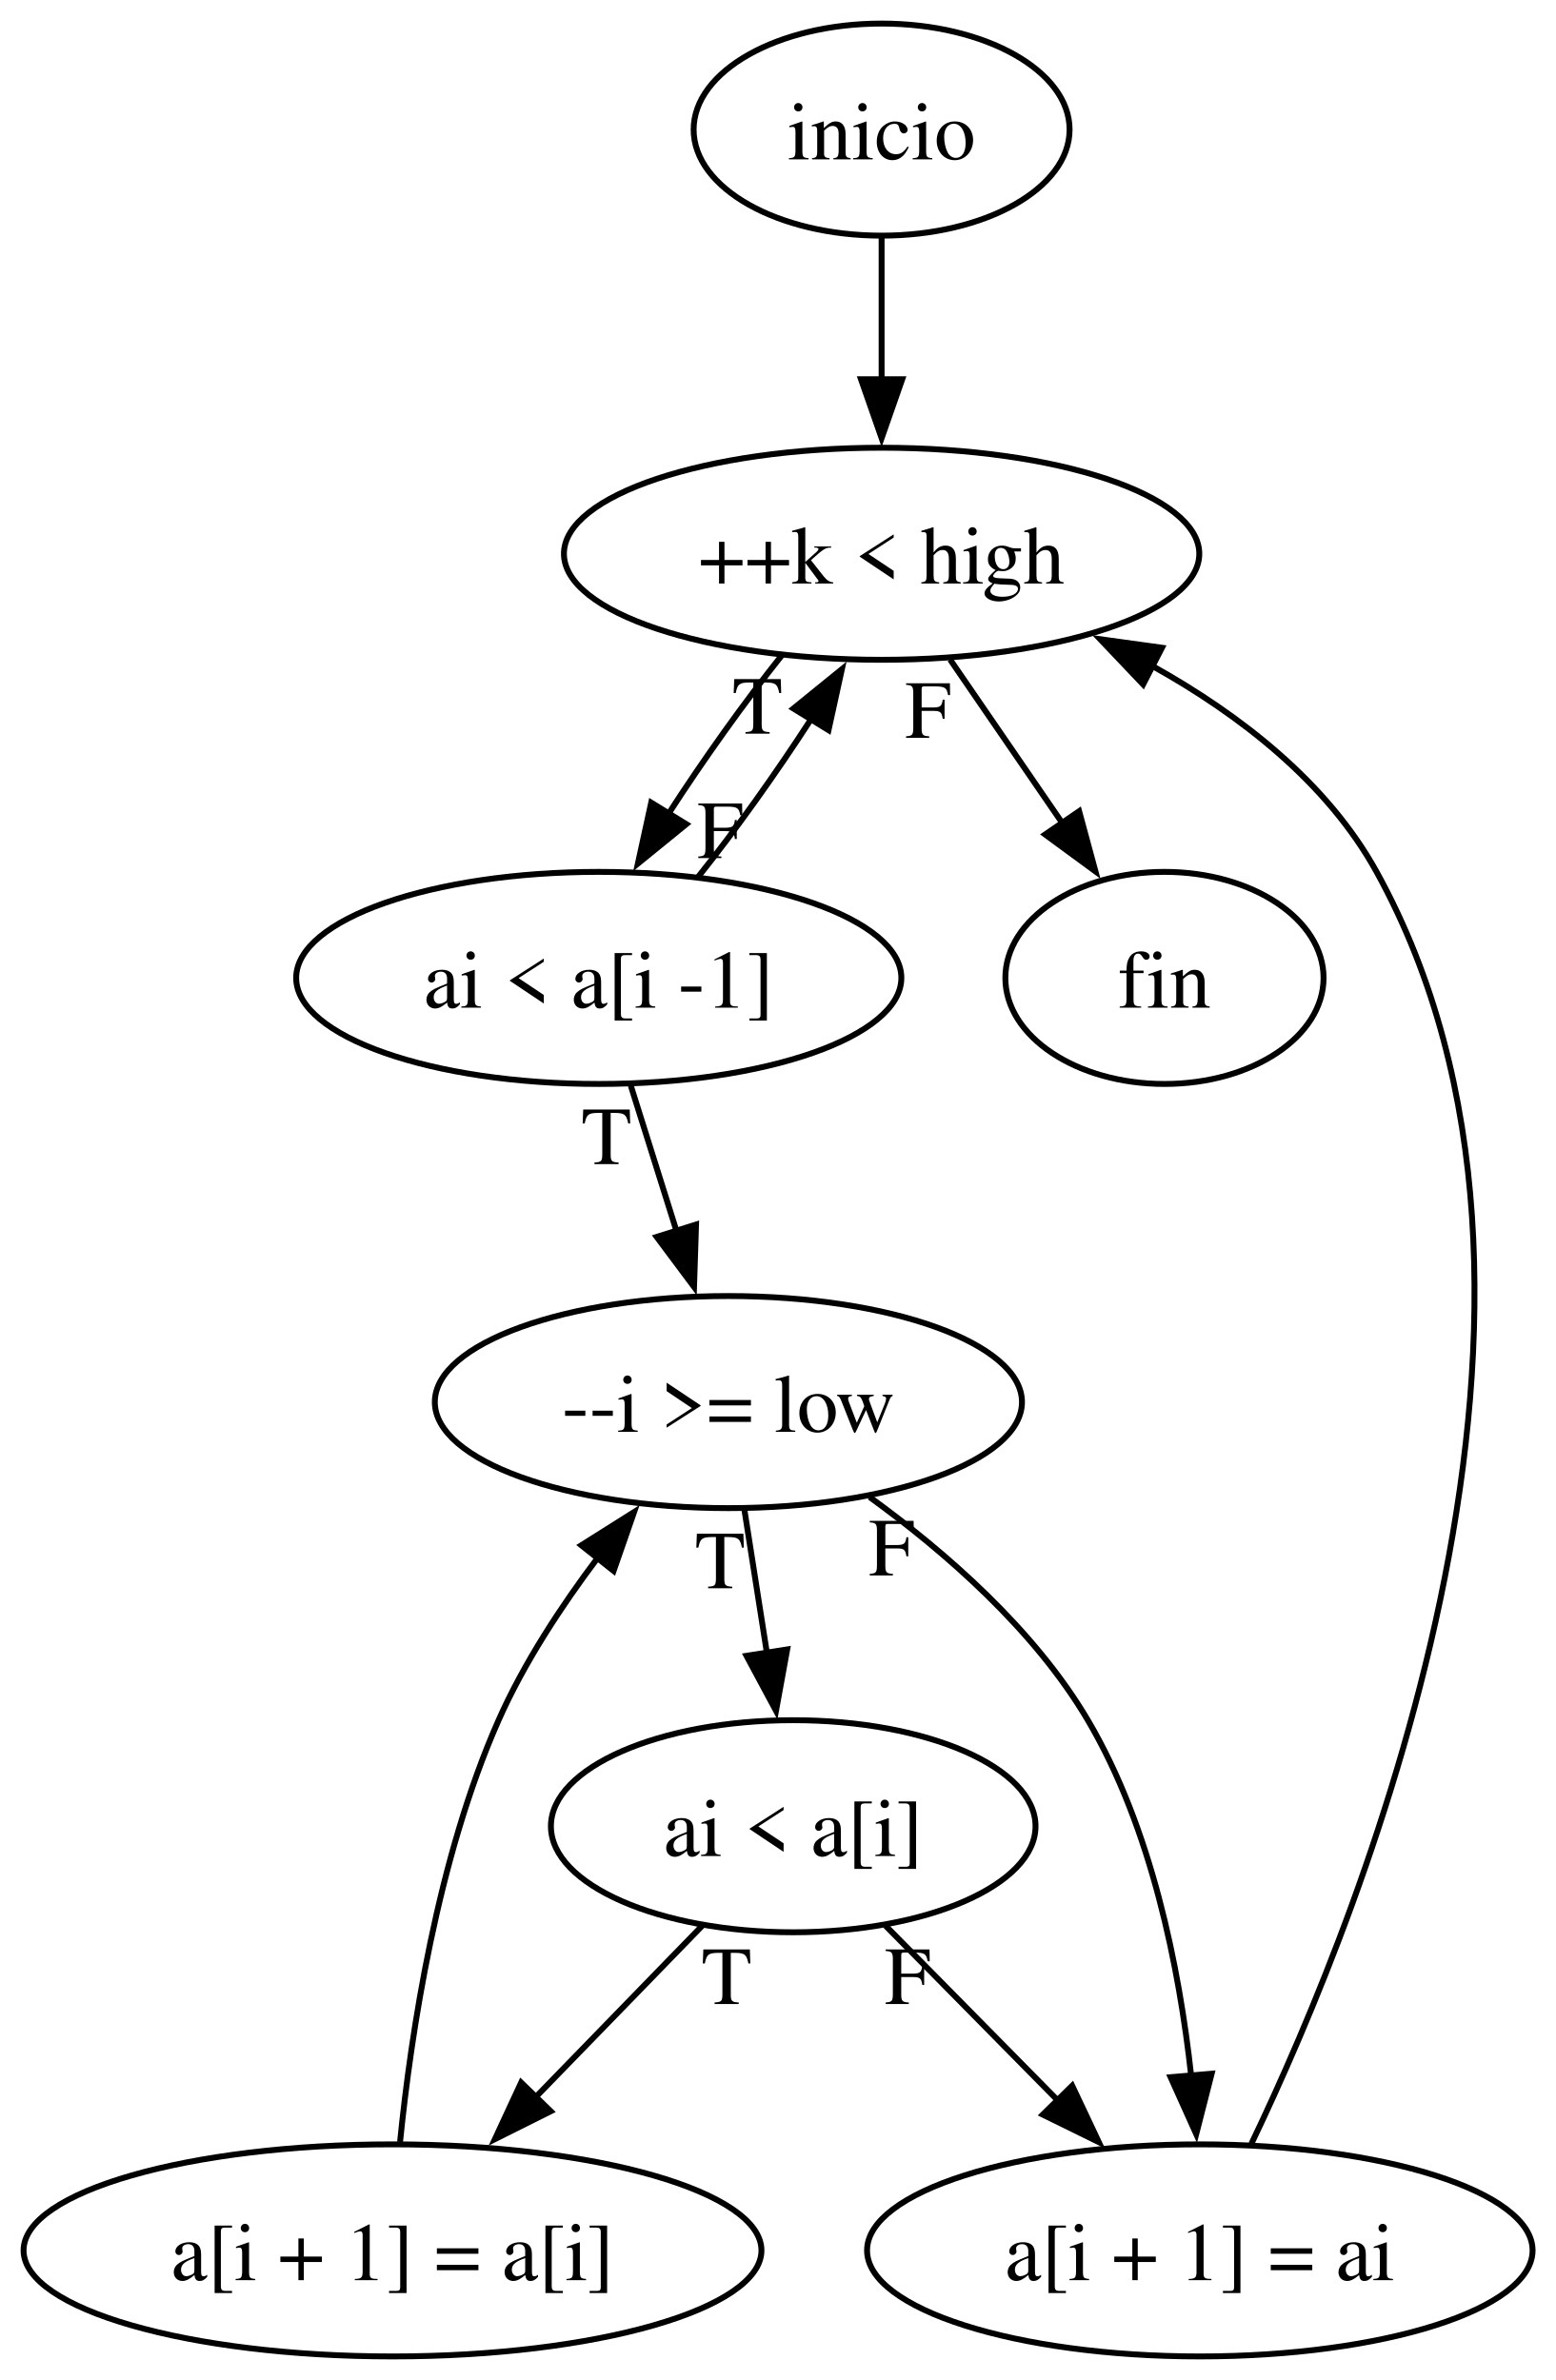
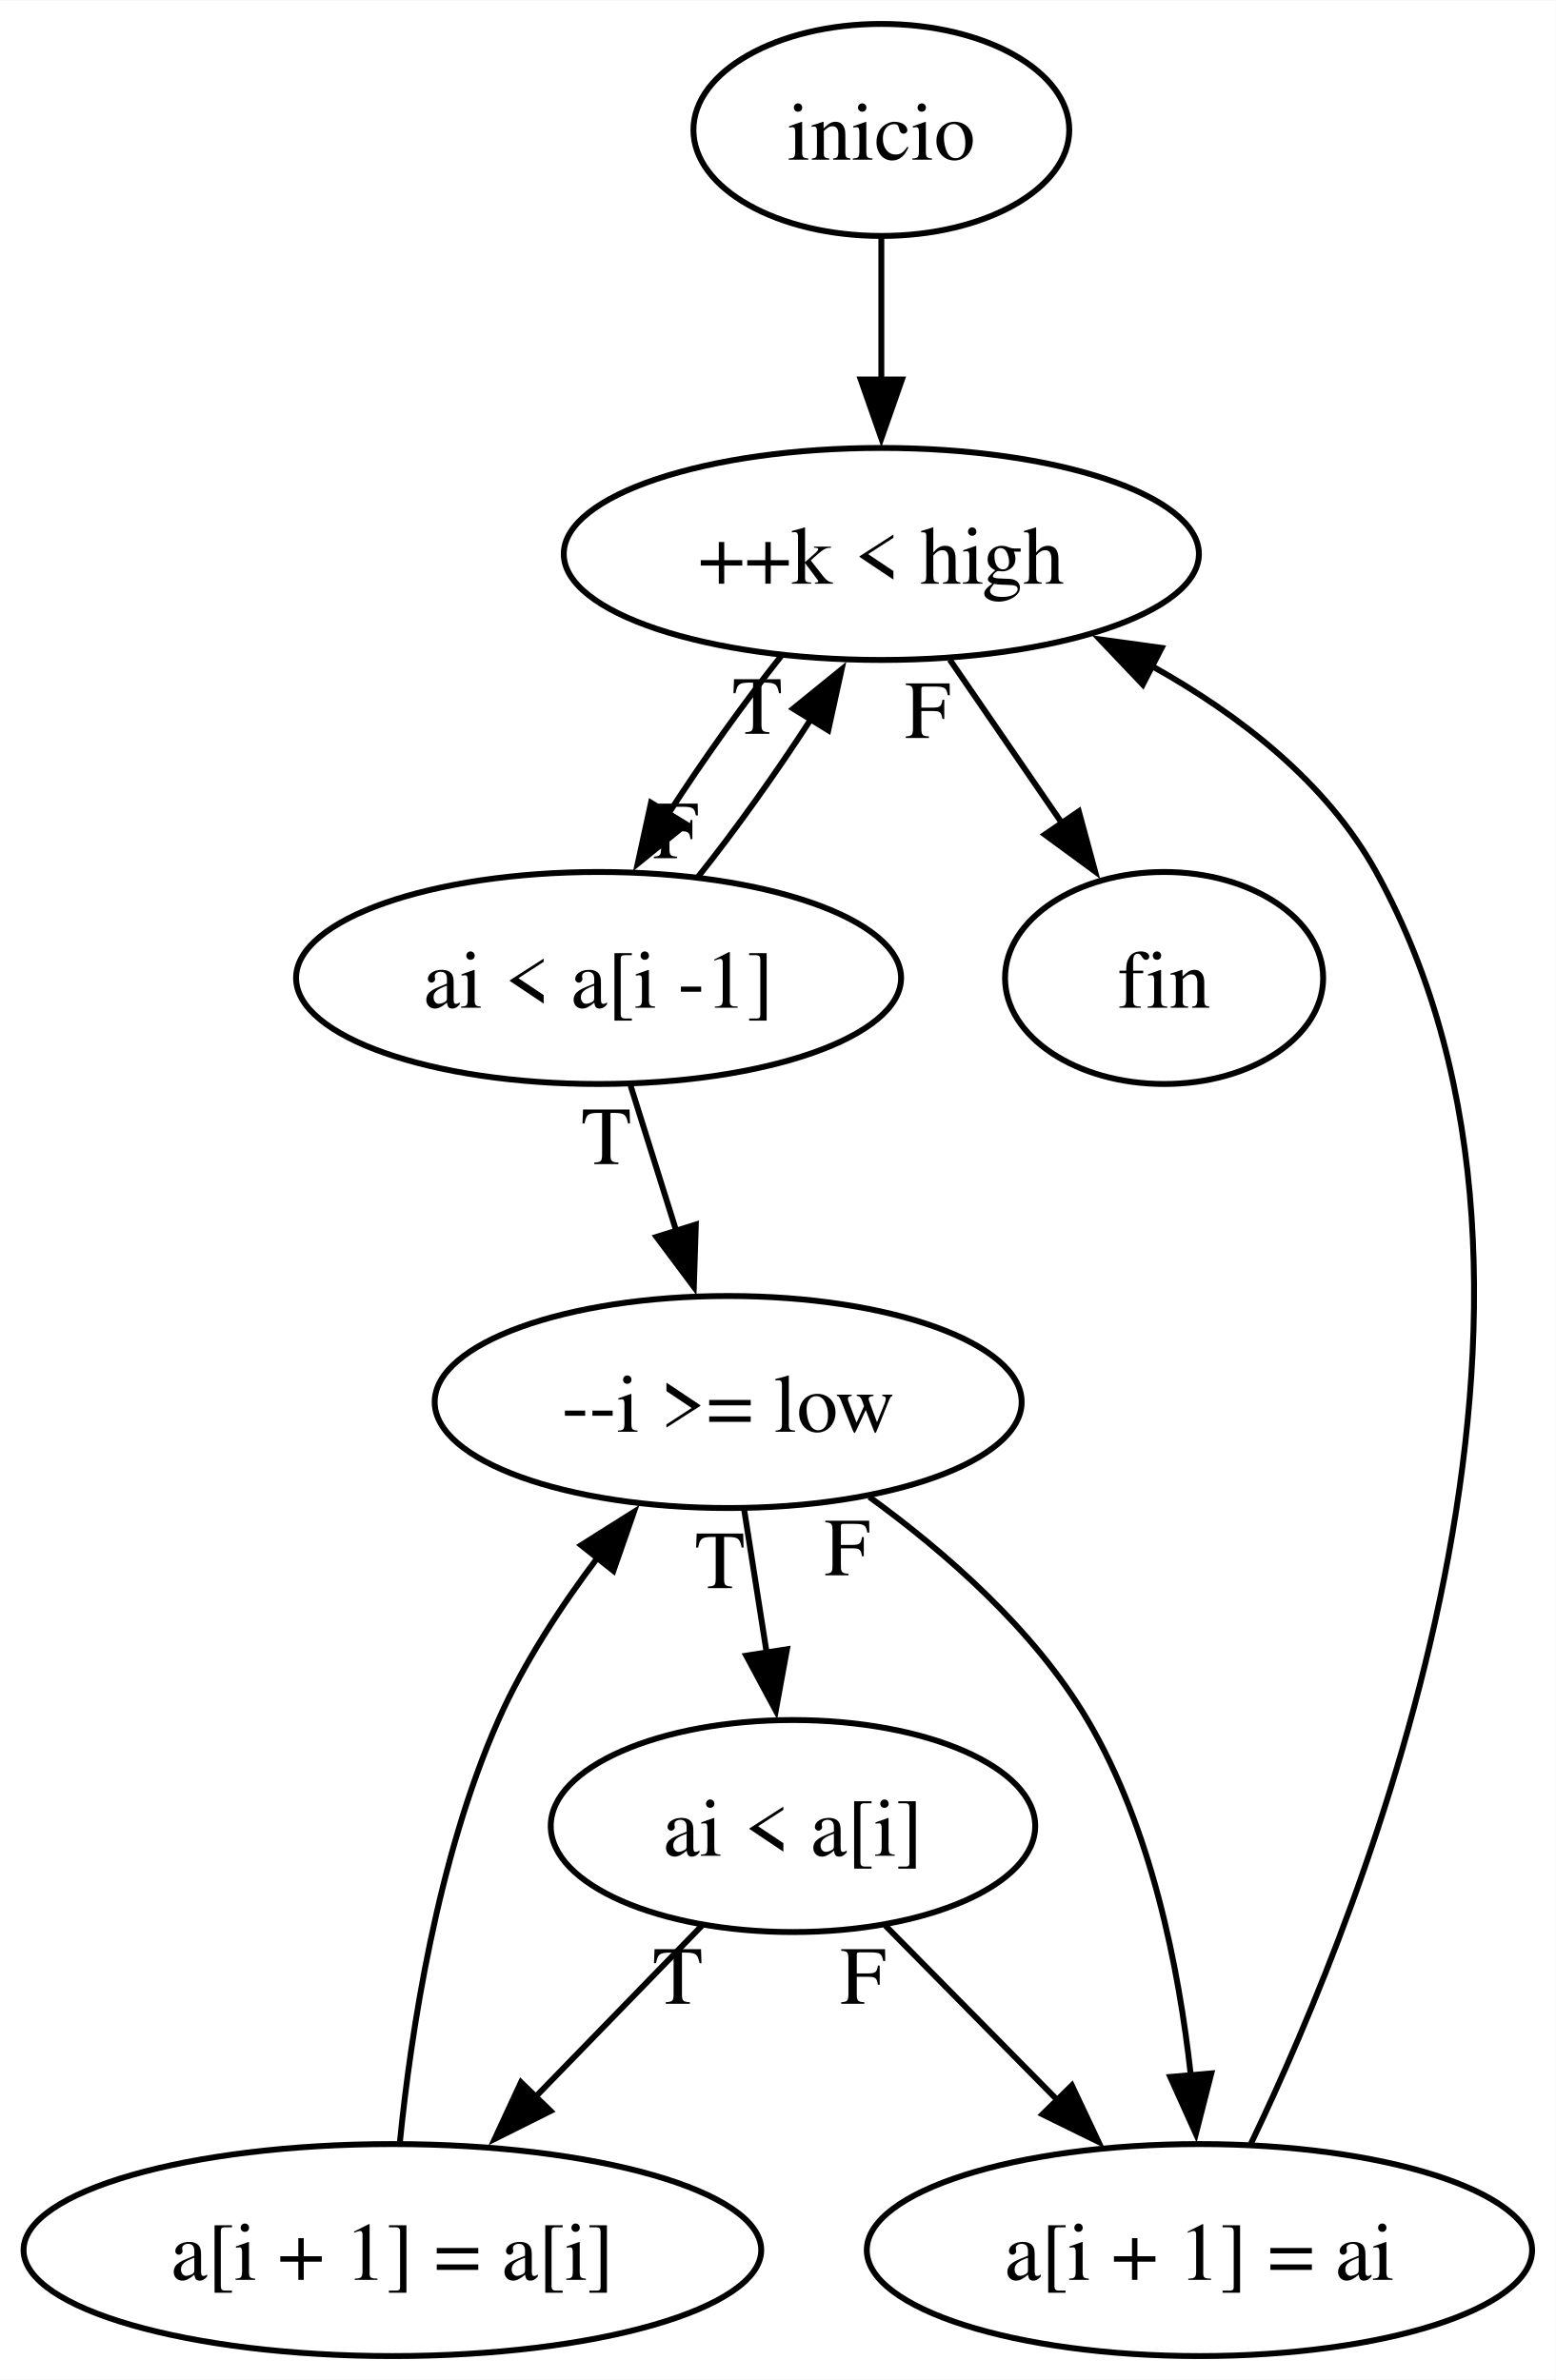
- <svg xmlns="http://www.w3.org/2000/svg" width="264pt" height="404pt" viewBox="0.00 0.00 264.00 404.00">
+ <svg xmlns="http://www.w3.org/2000/svg" width="264pt" height="404pt" viewBox="0.00 0.00 264.08 404.00">
  <g id="graph0" class="graph" transform="scale(1 1) rotate(0) translate(4 400)">
    <polygon fill="white" stroke="none" points="-4,4 -4,-400 260.08,-400 260.08,4 -4,4" />
    <g id="node1" class="node">
      <ellipse fill="none" stroke="black" cx="145.61" cy="-378" rx="31.9" ry="18" />
-       <text xml:space="preserve" text-anchor="middle" x="145.61" y="-372.95" font-family="Times,serif" font-size="14.00">inicio</text>
+       <text text-anchor="middle" x="145.61" y="-372.95" font-family="Times,serif" font-size="14.00">inicio</text>
    </g>
    <g id="node2" class="node">
      <ellipse fill="none" stroke="black" cx="145.61" cy="-306" rx="53.91" ry="18" />
-       <text xml:space="preserve" text-anchor="middle" x="145.61" y="-300.95" font-family="Times,serif" font-size="14.00">++k &lt; high</text>
+       <text text-anchor="middle" x="145.61" y="-300.95" font-family="Times,serif" font-size="14.00">++k &lt; high</text>
    </g>
    <g id="edge1" class="edge">
      <path fill="none" stroke="black" d="M145.61,-359.7C145.61,-352.41 145.61,-343.73 145.61,-335.54" />
      <polygon fill="black" stroke="black" points="149.11,-335.62 145.61,-325.62 142.11,-335.62 149.11,-335.62" />
    </g>
    <g id="node3" class="node">
      <ellipse fill="none" stroke="black" cx="97.61" cy="-234" rx="51.35" ry="18" />
-       <text xml:space="preserve" text-anchor="middle" x="97.61" y="-228.95" font-family="Times,serif" font-size="14.00">ai &lt; a[i -1]</text>
+       <text text-anchor="middle" x="97.61" y="-228.95" font-family="Times,serif" font-size="14.00">ai &lt; a[i -1]</text>
    </g>
    <g id="edge2" class="edge">
      <path fill="none" stroke="black" d="M128.68,-288.76C122.31,-280.78 115.31,-270.95 109.46,-261.89" />
      <polygon fill="black" stroke="black" points="112.47,-260.1 104.25,-253.41 106.51,-263.76 112.47,-260.1" />
-       <text xml:space="preserve" text-anchor="middle" x="124.55" y="-275.46" font-family="Times,serif" font-size="14.00">T</text>
+       <text text-anchor="middle" x="124.55" y="-275.46" font-family="Times,serif" font-size="14.00">T</text>
    </g>
    <g id="node4" class="node">
      <ellipse fill="none" stroke="black" cx="193.61" cy="-234" rx="27" ry="18" />
-       <text xml:space="preserve" text-anchor="middle" x="193.61" y="-228.95" font-family="Times,serif" font-size="14.00">fin</text>
+       <text text-anchor="middle" x="193.61" y="-228.95" font-family="Times,serif" font-size="14.00">fin</text>
    </g>
    <g id="edge3" class="edge">
      <path fill="none" stroke="black" d="M157.23,-288.05C162.94,-279.73 169.93,-269.54 176.25,-260.32" />
      <polygon fill="black" stroke="black" points="179.13,-262.3 181.9,-252.08 173.36,-258.35 179.13,-262.3" />
-       <text xml:space="preserve" text-anchor="middle" x="153.48" y="-274.75" font-family="Times,serif" font-size="14.00">F</text>
+       <text text-anchor="middle" x="153.48" y="-274.75" font-family="Times,serif" font-size="14.00">F</text>
    </g>
    <g id="edge5" class="edge">
      <path fill="none" stroke="black" d="M114.47,-251.14C120.82,-259.09 127.8,-268.89 133.65,-277.94" />
      <polygon fill="black" stroke="black" points="130.64,-279.73 138.87,-286.41 136.6,-276.06 130.64,-279.73" />
-       <text xml:space="preserve" text-anchor="middle" x="118.22" y="-254.34" font-family="Times,serif" font-size="14.00">F</text>
+       <text text-anchor="middle" x="110.72" y="-254.34" font-family="Times,serif" font-size="14.00">F</text>
    </g>
    <g id="node5" class="node">
      <ellipse fill="none" stroke="black" cx="119.61" cy="-162" rx="49.82" ry="18" />
-       <text xml:space="preserve" text-anchor="middle" x="119.61" y="-156.95" font-family="Times,serif" font-size="14.00">--i &gt;= low</text>
+       <text text-anchor="middle" x="119.61" y="-156.95" font-family="Times,serif" font-size="14.00">--i &gt;= low</text>
    </g>
    <g id="edge4" class="edge">
      <path fill="none" stroke="black" d="M103.05,-215.7C105.39,-208.24 108.2,-199.32 110.82,-190.97" />
      <polygon fill="black" stroke="black" points="114.12,-192.14 113.78,-181.55 107.44,-190.04 114.12,-192.14" />
-       <text xml:space="preserve" text-anchor="middle" x="98.92" y="-202.4" font-family="Times,serif" font-size="14.00">T</text>
+       <text text-anchor="middle" x="98.92" y="-202.4" font-family="Times,serif" font-size="14.00">T</text>
    </g>
    <g id="node6" class="node">
      <ellipse fill="none" stroke="black" cx="130.61" cy="-90" rx="41.12" ry="18" />
-       <text xml:space="preserve" text-anchor="middle" x="130.61" y="-84.95" font-family="Times,serif" font-size="14.00">ai &lt; a[i]</text>
+       <text text-anchor="middle" x="130.61" y="-84.95" font-family="Times,serif" font-size="14.00">ai &lt; a[i]</text>
    </g>
    <g id="edge6" class="edge">
      <path fill="none" stroke="black" d="M122.33,-143.7C123.49,-136.32 124.87,-127.52 126.17,-119.25" />
      <polygon fill="black" stroke="black" points="129.59,-120.02 127.69,-109.6 122.68,-118.93 129.59,-120.02" />
-       <text xml:space="preserve" text-anchor="middle" x="118.21" y="-130.4" font-family="Times,serif" font-size="14.00">T</text>
+       <text text-anchor="middle" x="118.21" y="-130.4" font-family="Times,serif" font-size="14.00">T</text>
    </g>
    <g id="node7" class="node">
      <ellipse fill="none" stroke="black" cx="199.61" cy="-18" rx="56.47" ry="18" />
-       <text xml:space="preserve" text-anchor="middle" x="199.61" y="-12.95" font-family="Times,serif" font-size="14.00">a[i + 1] = ai</text>
+       <text text-anchor="middle" x="199.61" y="-12.95" font-family="Times,serif" font-size="14.00">a[i + 1] = ai</text>
    </g>
    <g id="edge7" class="edge">
      <path fill="none" stroke="black" d="M143.57,-145.88C156.48,-136.51 171.56,-123.35 180.61,-108 191.42,-89.67 196.12,-65.99 198.14,-47.66" />
      <polygon fill="black" stroke="black" points="201.62,-48 199,-37.74 194.65,-47.4 201.62,-48" />
-       <text xml:space="preserve" text-anchor="middle" x="147.32" y="-132.58" font-family="Times,serif" font-size="14.00">F</text>
+       <text text-anchor="middle" x="139.82" y="-132.58" font-family="Times,serif" font-size="14.00">F</text>
    </g>
    <g id="edge9" class="edge">
      <path fill="none" stroke="black" d="M146.27,-73.12C154.97,-64.29 165.97,-53.13 175.72,-43.24" />
      <polygon fill="black" stroke="black" points="177.95,-45.96 182.47,-36.38 172.96,-41.05 177.95,-45.96" />
-       <text xml:space="preserve" text-anchor="middle" x="150.02" y="-59.82" font-family="Times,serif" font-size="14.00">F</text>
+       <text text-anchor="middle" x="142.52" y="-59.82" font-family="Times,serif" font-size="14.00">F</text>
    </g>
    <g id="node8" class="node">
      <ellipse fill="none" stroke="black" cx="62.61" cy="-18" rx="62.61" ry="18" />
-       <text xml:space="preserve" text-anchor="middle" x="62.61" y="-12.95" font-family="Times,serif" font-size="14.00">a[i + 1] = a[i]</text>
+       <text text-anchor="middle" x="62.61" y="-12.95" font-family="Times,serif" font-size="14.00">a[i + 1] = a[i]</text>
    </g>
    <g id="edge8" class="edge">
      <path fill="none" stroke="black" d="M115.18,-73.12C106.82,-64.51 96.29,-53.67 86.85,-43.96" />
      <polygon fill="black" stroke="black" points="89.46,-41.62 79.98,-36.88 84.44,-46.49 89.46,-41.62" />
-       <text xml:space="preserve" text-anchor="middle" x="119.31" y="-59.82" font-family="Times,serif" font-size="14.00">T</text>
+       <text text-anchor="middle" x="111.06" y="-59.82" font-family="Times,serif" font-size="14.00">T</text>
    </g>
    <g id="edge11" class="edge">
      <path fill="none" stroke="black" d="M208.36,-36.1C227.72,-76.49 269.4,-179.86 229.61,-252 221.22,-267.21 206.43,-278.66 191.56,-286.95" />
      <polygon fill="black" stroke="black" points="189.99,-283.82 182.69,-291.5 193.19,-290.05 189.99,-283.82" />
    </g>
    <g id="edge10" class="edge">
      <path fill="none" stroke="black" d="M63.89,-36.4C65.75,-54.85 70.2,-84.51 80.61,-108 84.91,-117.71 91.24,-127.36 97.55,-135.72" />
      <polygon fill="black" stroke="black" points="94.65,-137.69 103.61,-143.34 100.13,-133.34 94.65,-137.69" />
    </g>
  </g>
</svg>
